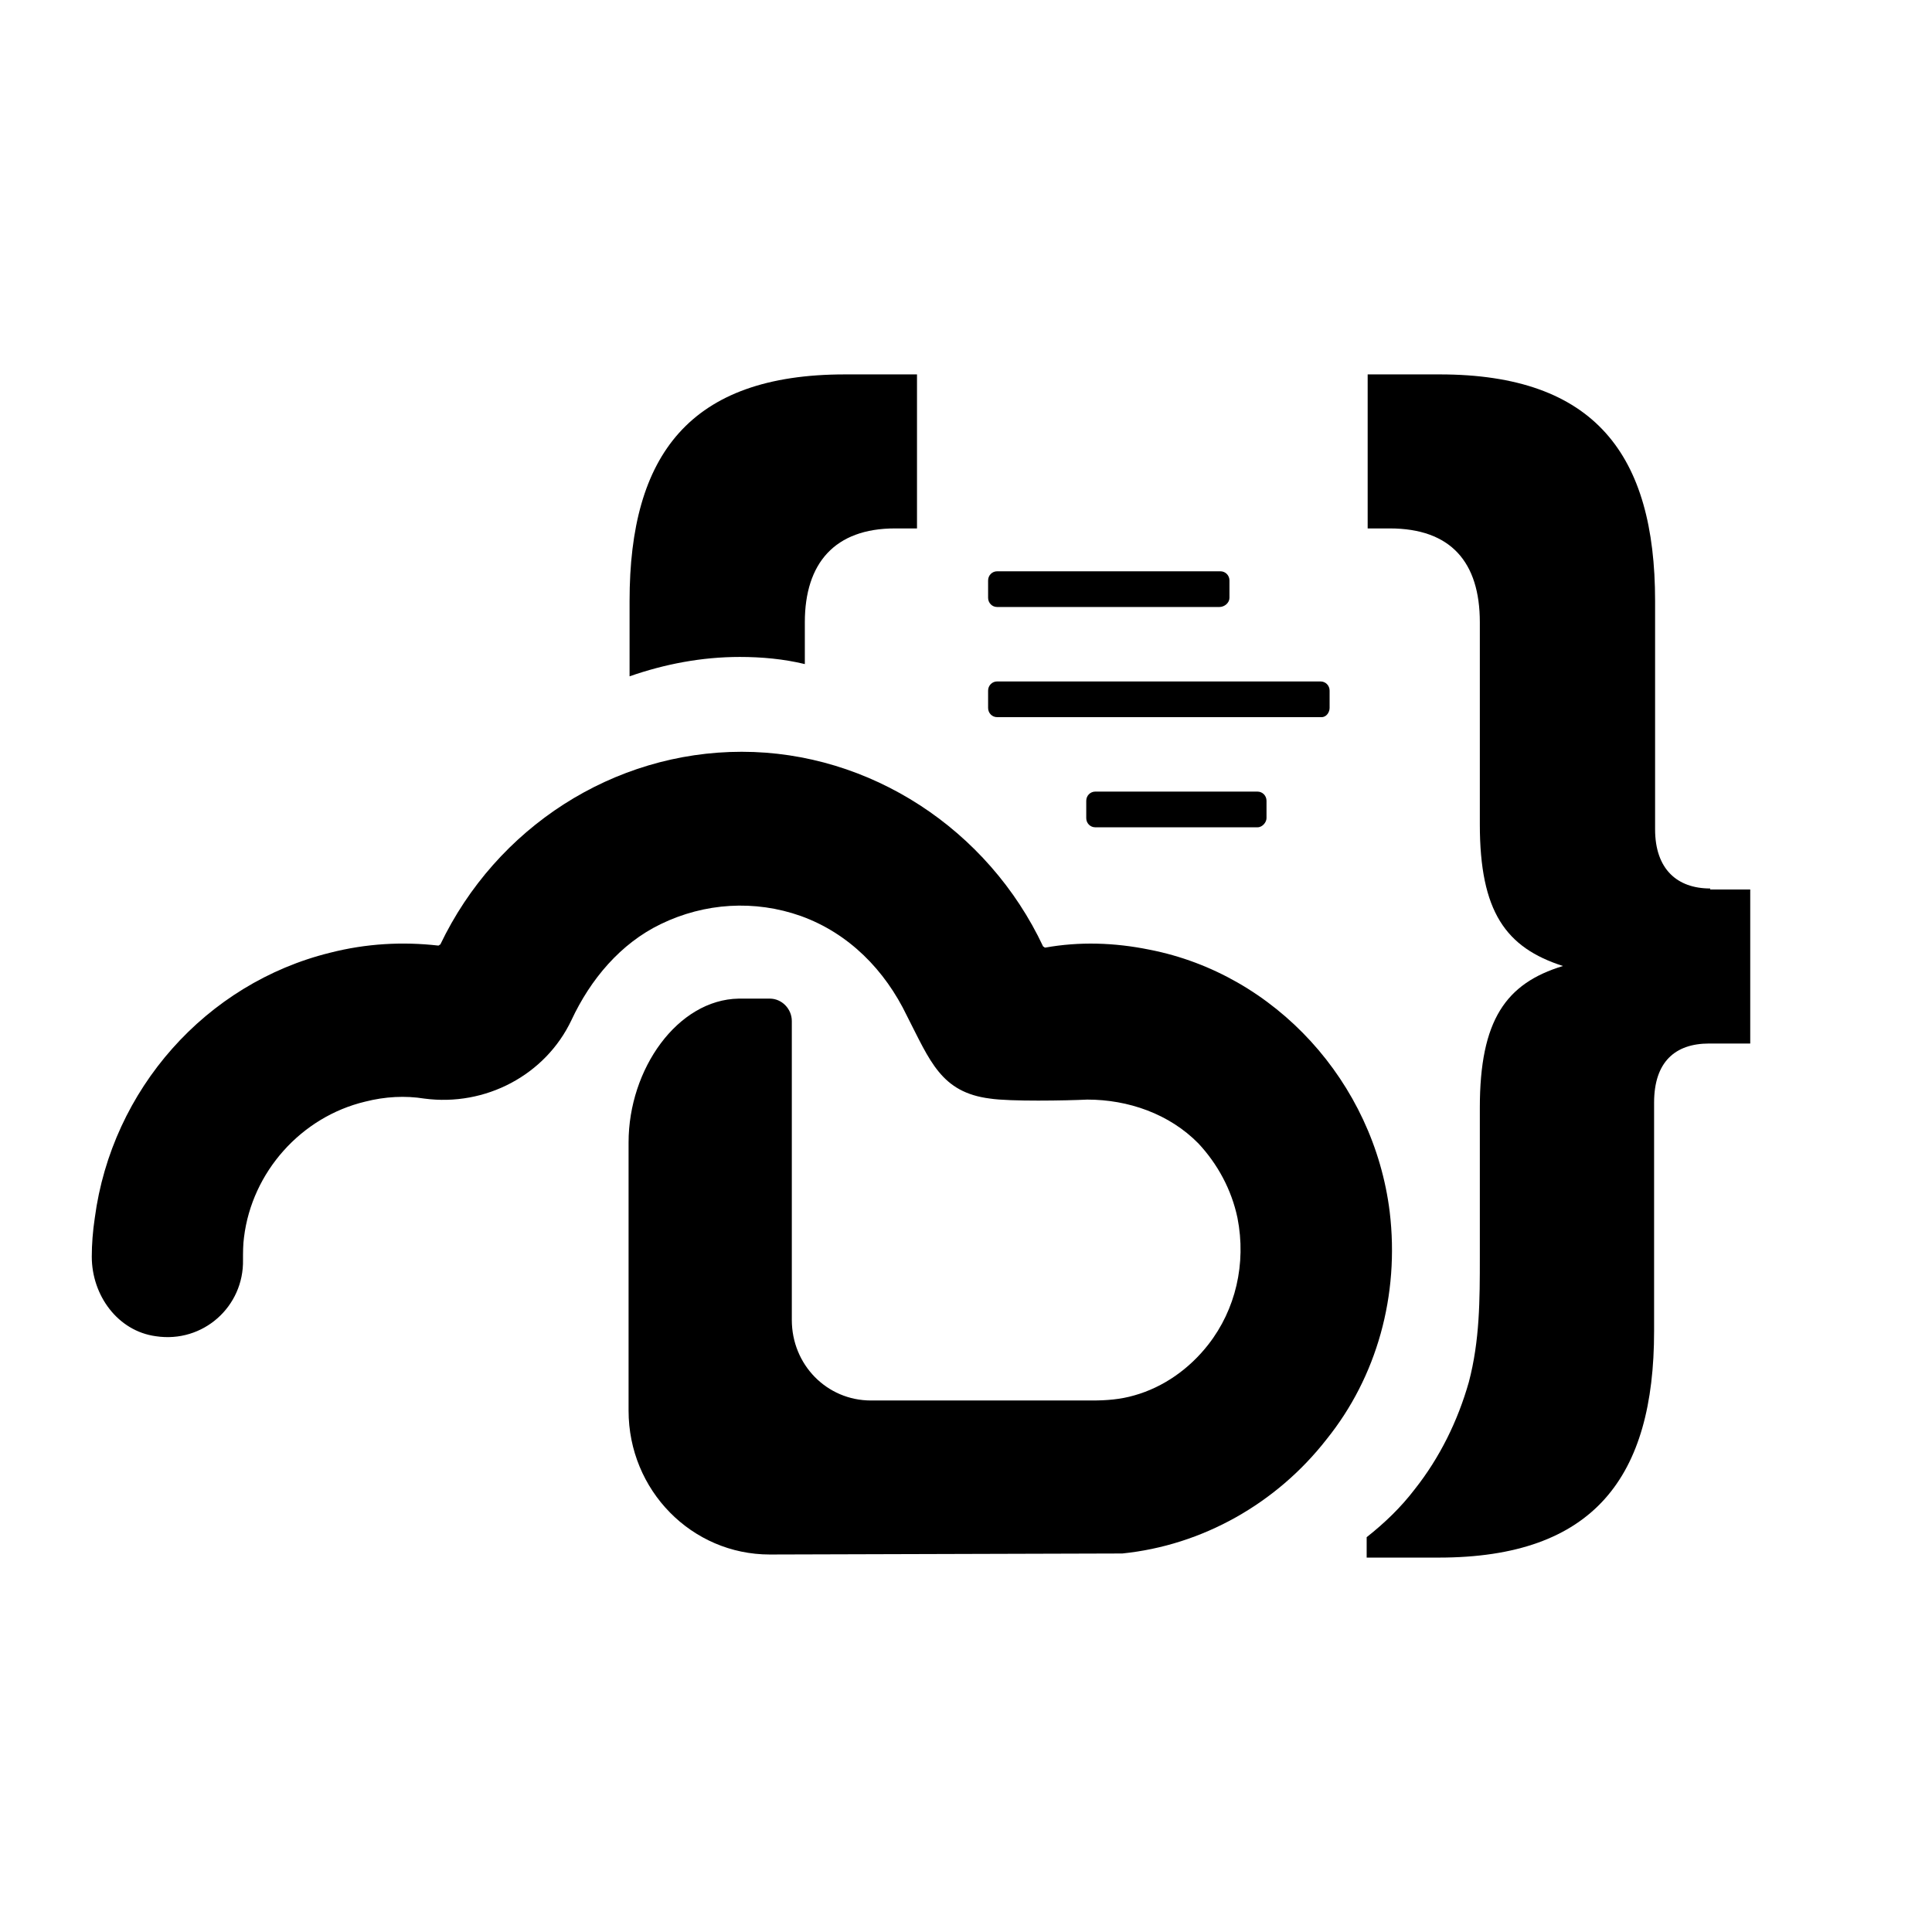
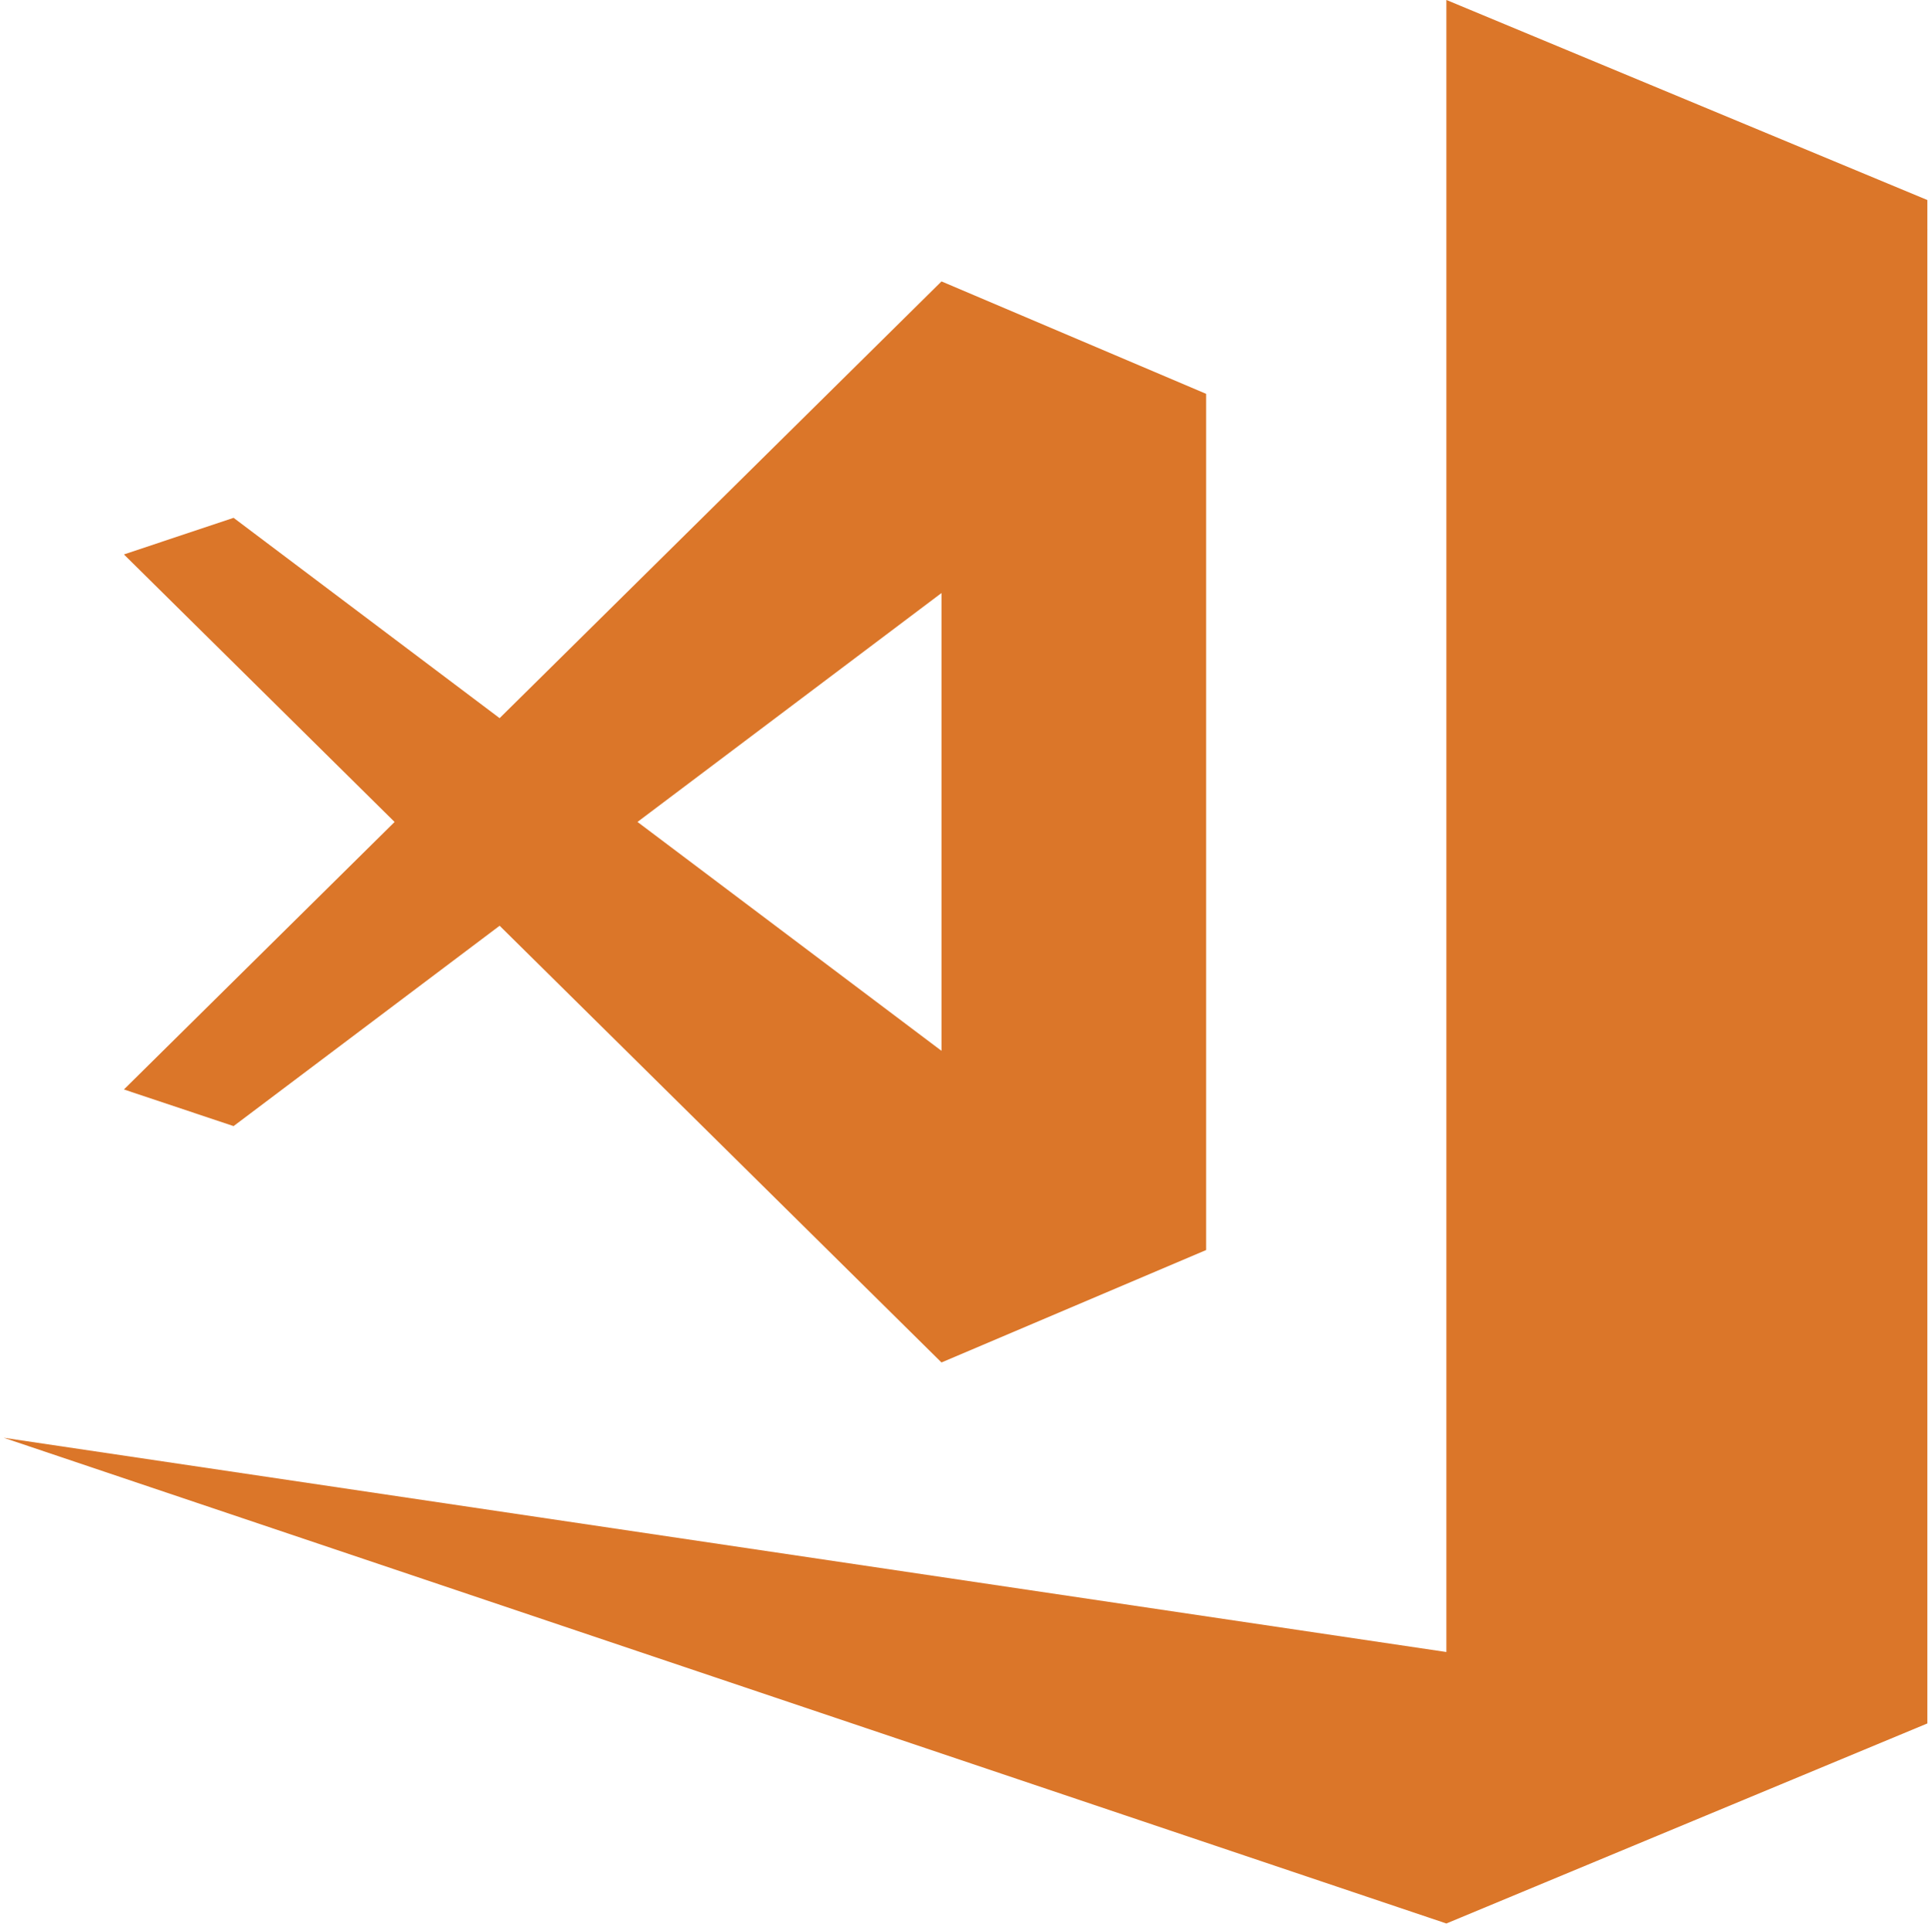
- <svg xmlns="http://www.w3.org/2000/svg" width="100%" height="100%" viewBox="0 0 2250 2250" version="1.1" xml:space="preserve" style="fill-rule:evenodd;clip-rule:evenodd;stroke-linejoin:round;stroke-miterlimit:2;">
-   <rect id="favicon" x="0" y="0" width="2250" height="2250" style="fill:none;" />
-   <g id="favicon1">
-     <path d="M1991.66,1034.72c-38.493,0 -64.144,-22.57 -64.144,-68.897l-0,-266.084c-0,-169.867 -69.982,-263.709 -250.762,-263.709l-83.976,0l-0,179.368l25.661,0c71.144,0 104.967,39.201 104.967,109.285l0,235.201c0,102.156 30.324,143.733 96.806,165.114c-66.482,20.196 -96.806,62.958 -96.806,165.114l0,174.621c0,48.7 0,96.216 -12.829,144.917c-12.829,45.141 -33.823,87.903 -62.98,124.726c-16.329,21.386 -34.991,39.202 -55.981,55.835l-0,23.755l83.971,-0c180.781,-0 250.763,-93.843 250.763,-263.709l-0,-266.084c-0,-47.516 24.485,-68.897 64.144,-68.897l47.822,-0l-0,-179.37l-46.656,-0l0,-1.186Z" style="fill-rule:nonzero;" />
-     <path d="M1420.16,706.904l-258.923,0c-5.833,0 -10.495,-4.752 -10.495,-10.691l-0,-20.192c-0,-5.941 4.662,-10.692 10.495,-10.692l260.089,0c5.83,0 10.495,4.751 10.495,10.692l0,20.192c0,5.939 -5.833,10.691 -11.661,10.691Z" style="fill-rule:nonzero;" />
-     <path d="M1464.48,963.474l-188.942,0c-5.833,0 -10.501,-4.754 -10.501,-10.693l0,-20.192c0,-5.938 4.668,-10.691 10.501,-10.691l188.942,-0c5.833,-0 10.495,4.753 10.495,10.691l-0,20.192c-0,4.754 -4.662,10.693 -10.495,10.693Z" style="fill-rule:nonzero;" />
-     <path d="M1539.12,835.188l-377.885,0c-5.833,0 -10.495,-4.75 -10.495,-10.689l-0,-20.196c-0,-5.939 4.662,-10.69 10.495,-10.69l376.719,0c5.833,0 10.499,4.751 10.499,10.69l-0,20.196c-0,4.75 -3.5,10.689 -9.333,10.689Z" style="fill-rule:nonzero;" />
-     <path d="M861.493,765.074c25.658,0 51.319,2.376 75.811,8.316l0,-48.705c0,-68.897 34.989,-109.285 104.971,-109.285l25.658,0l-0,-179.368l-83.977,0c-180.781,0 -250.758,93.842 -250.758,263.709l0,87.901c40.819,-14.252 83.977,-22.568 128.295,-22.568Z" style="fill-rule:nonzero;" />
-     <path d="M1618.44,1411.25c-18.662,-150.861 -132.962,-276.776 -279.919,-305.285c-40.818,-8.314 -81.642,-9.504 -121.295,-2.376c-1.166,-0 -1.166,-1.189 -2.332,-1.189c-64.148,-136.605 -201.772,-226.884 -351.063,-226.884c-149.289,-0 -285.747,87.905 -351.062,224.51c-1.166,-0 -1.166,1.188 -2.332,1.188c-41.987,-4.753 -83.975,-2.379 -125.963,8.314c-144.623,35.634 -254.257,159.175 -274.085,308.847c-2.332,15.441 -3.499,30.883 -3.499,45.141c0,45.136 30.325,86.713 74.645,92.652c54.817,8.317 102.636,-34.448 101.469,-89.089c0,-8.317 0,-17.821 1.167,-26.134c9.331,-76.025 66.48,-140.168 141.123,-157.99c23.328,-5.939 46.654,-7.124 68.814,-3.559c71.146,9.502 141.124,-27.324 171.449,-91.467c22.162,-47.516 57.151,-89.094 103.804,-111.664c51.314,-24.946 109.633,-28.506 163.286,-9.499c55.979,20.192 97.966,62.954 123.627,116.409c26.824,52.27 39.653,89.093 96.805,96.221c23.325,3.559 88.639,2.374 113.132,1.185c47.82,0 95.64,16.631 129.463,51.079c22.156,23.757 38.485,53.455 45.486,86.715c10.495,53.455 -2.334,106.908 -33.825,147.296c-22.162,28.509 -52.485,49.89 -86.308,59.394c-16.329,4.754 -32.657,5.939 -48.986,5.939l-257.757,0c-51.314,0 -92.138,-41.573 -92.138,-93.842l0,-348.049c0,-14.251 -11.661,-26.13 -25.658,-26.13l-36.156,0c-71.148,1.185 -128.295,81.964 -128.295,167.488l-0,312.415c-0,92.652 73.476,167.488 164.451,167.488c0,0 404.714,-1.19 410.544,-1.19c93.304,-9.503 179.614,-58.204 237.927,-133.04c58.319,-72.46 85.142,-167.492 73.481,-264.894Z" style="fill-rule:nonzero;" />
-   </g>
+ <svg xmlns="http://www.w3.org/2000/svg" viewBox="0 0 261 260" fill-rule="evenodd" clip-rule="evenodd" stroke-linejoin="round" stroke-miterlimit="1.414" version="1.1" id="svg4">
+   <defs id="defs8" />
+   <path d="M 195.475 -0.006 L 195.475 223.297 L 0.496 194.338 L 195.475 259.992 L 260.475 232.953 L 260.475 31.064 L 260.496 31.055 L 260.475 31.012 L 260.475 27.035 L 195.475 -0.006 z " id="path951" style="fill:#db7629;fill-opacity:1" />
+   <path d="M 127.242 38.037 L 67.521 97.07 L 31.566 69.992 L 16.748 74.941 L 53.328 111.102 L 16.748 147.26 L 31.566 152.211 L 67.521 125.131 L 67.523 125.131 L 127.24 184.16 L 163.008 168.963 L 163.008 53.234 L 127.242 38.037 z M 127.24 80.158 L 127.24 142.037 L 86.154 111.098 L 127.24 80.158 z " id="path887" style="fill:#db7629;fill-opacity:1" />
</svg>
